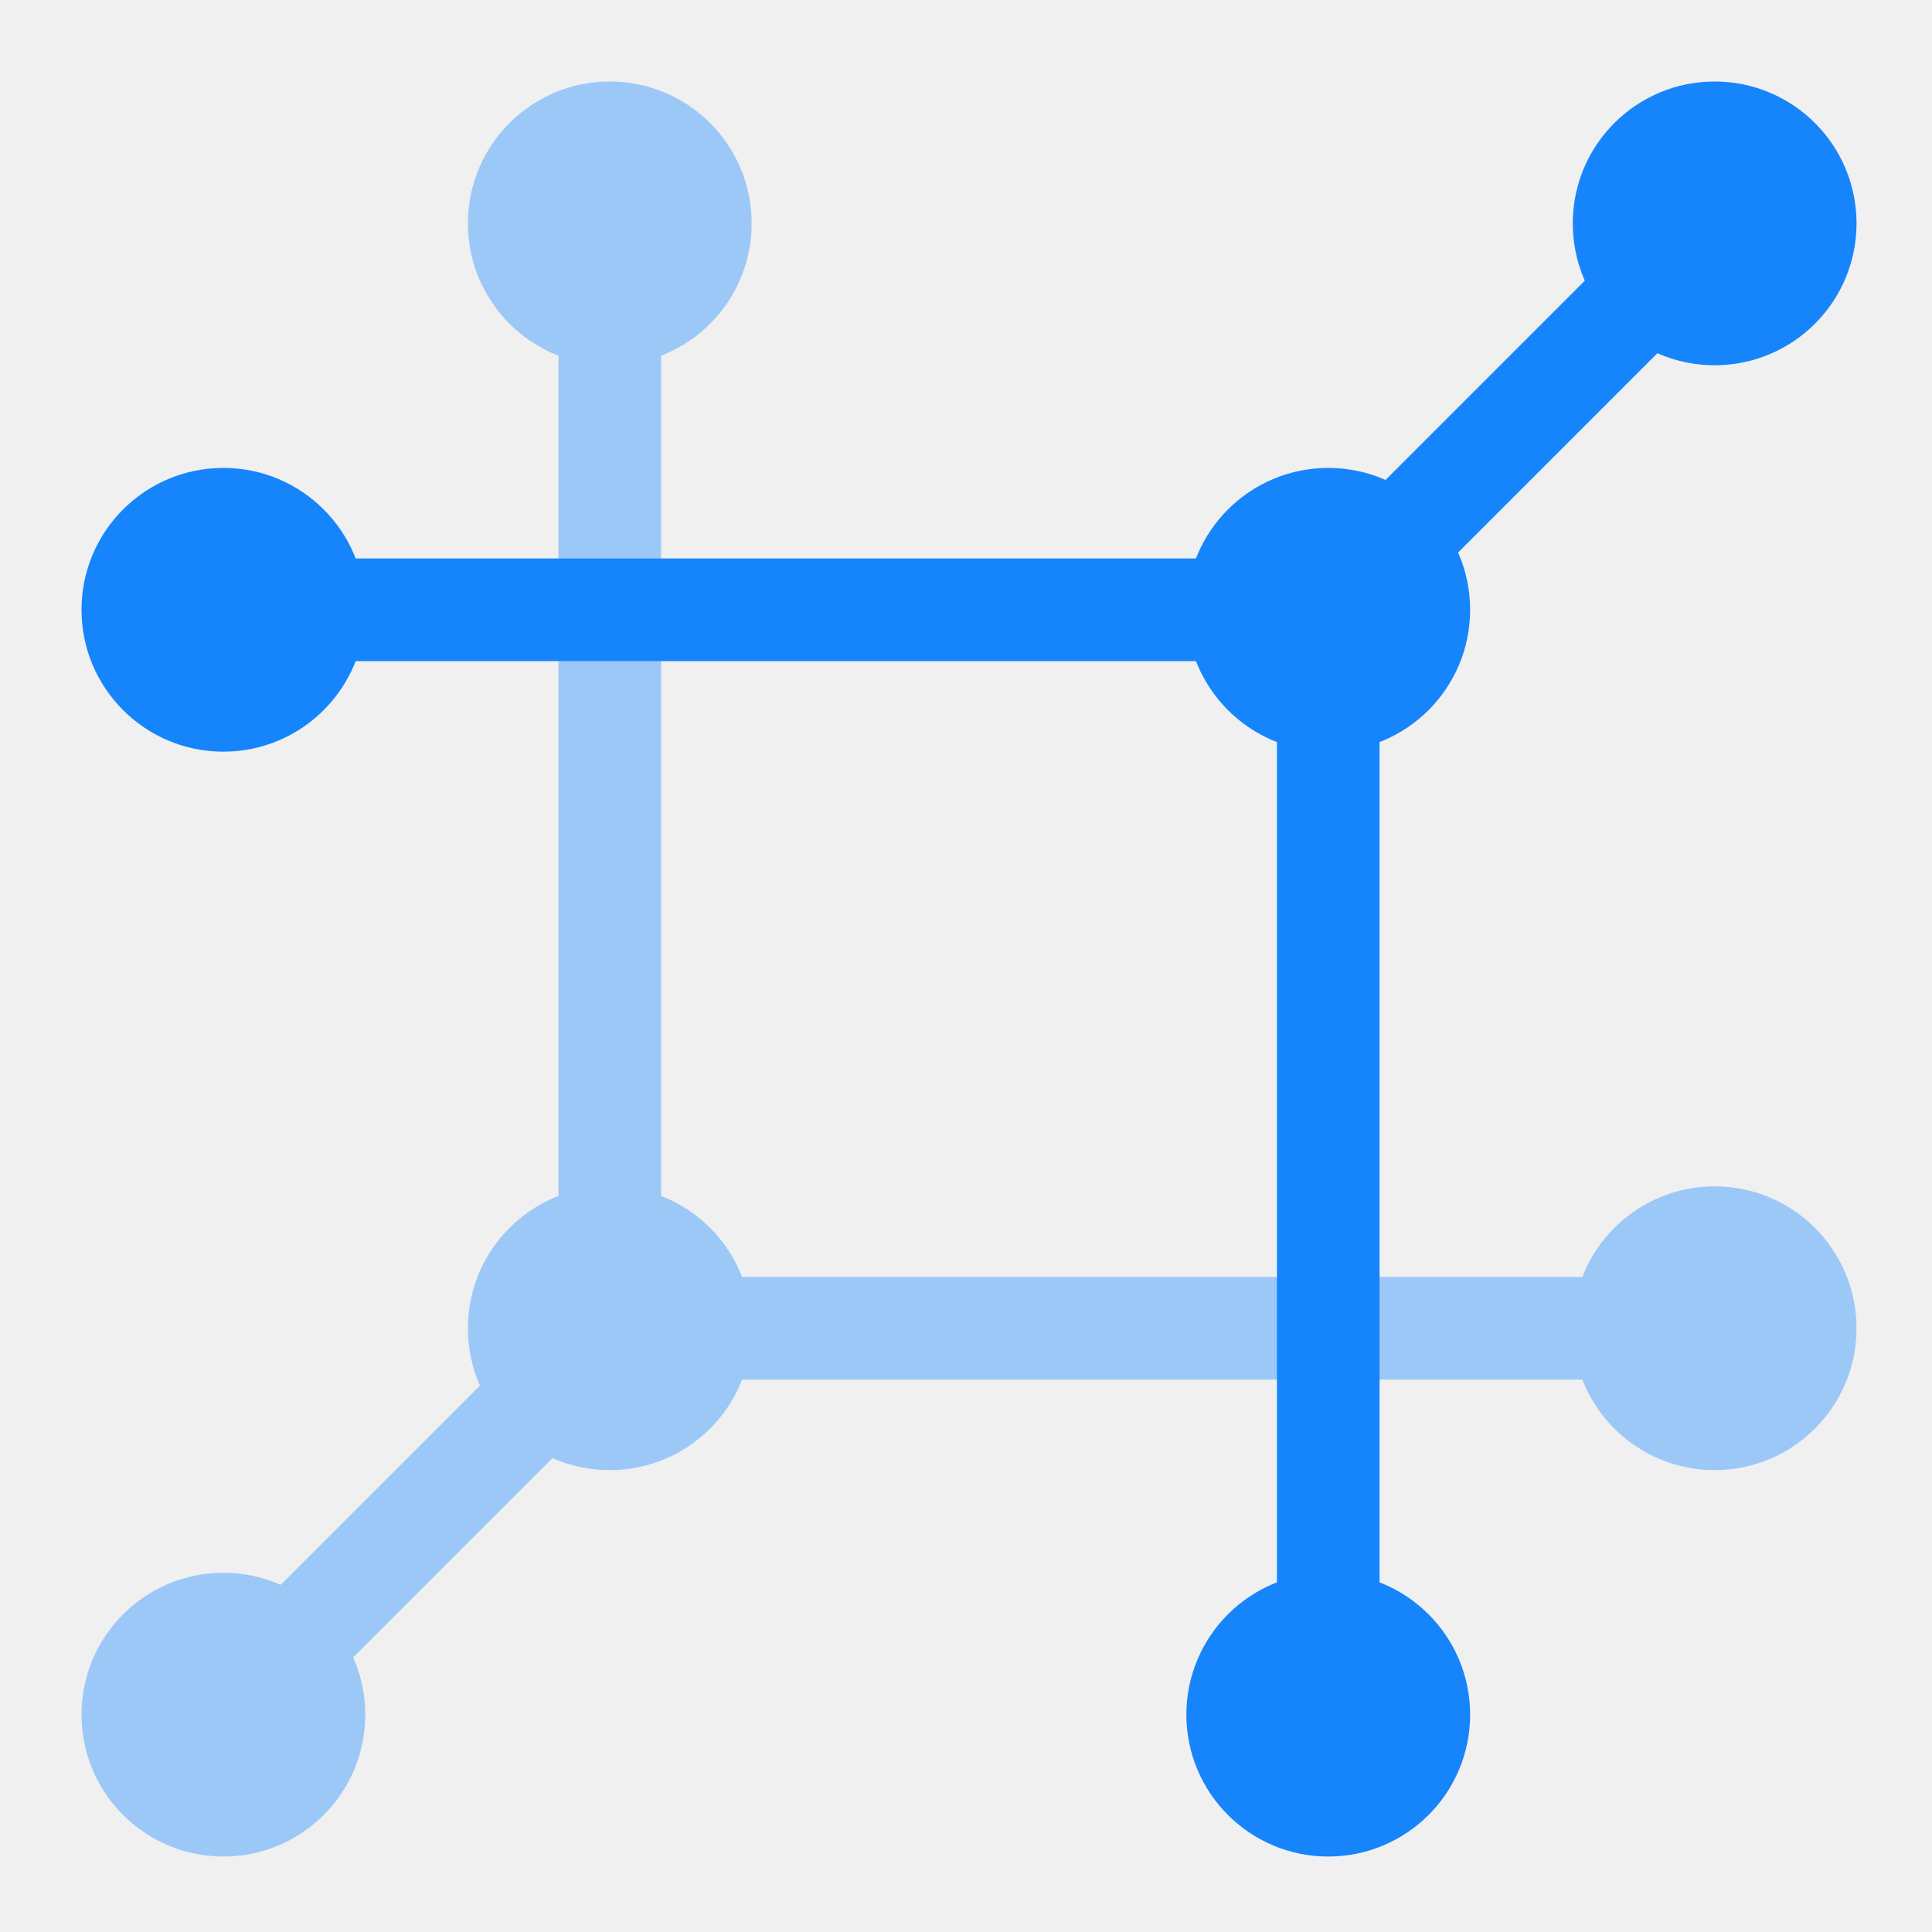
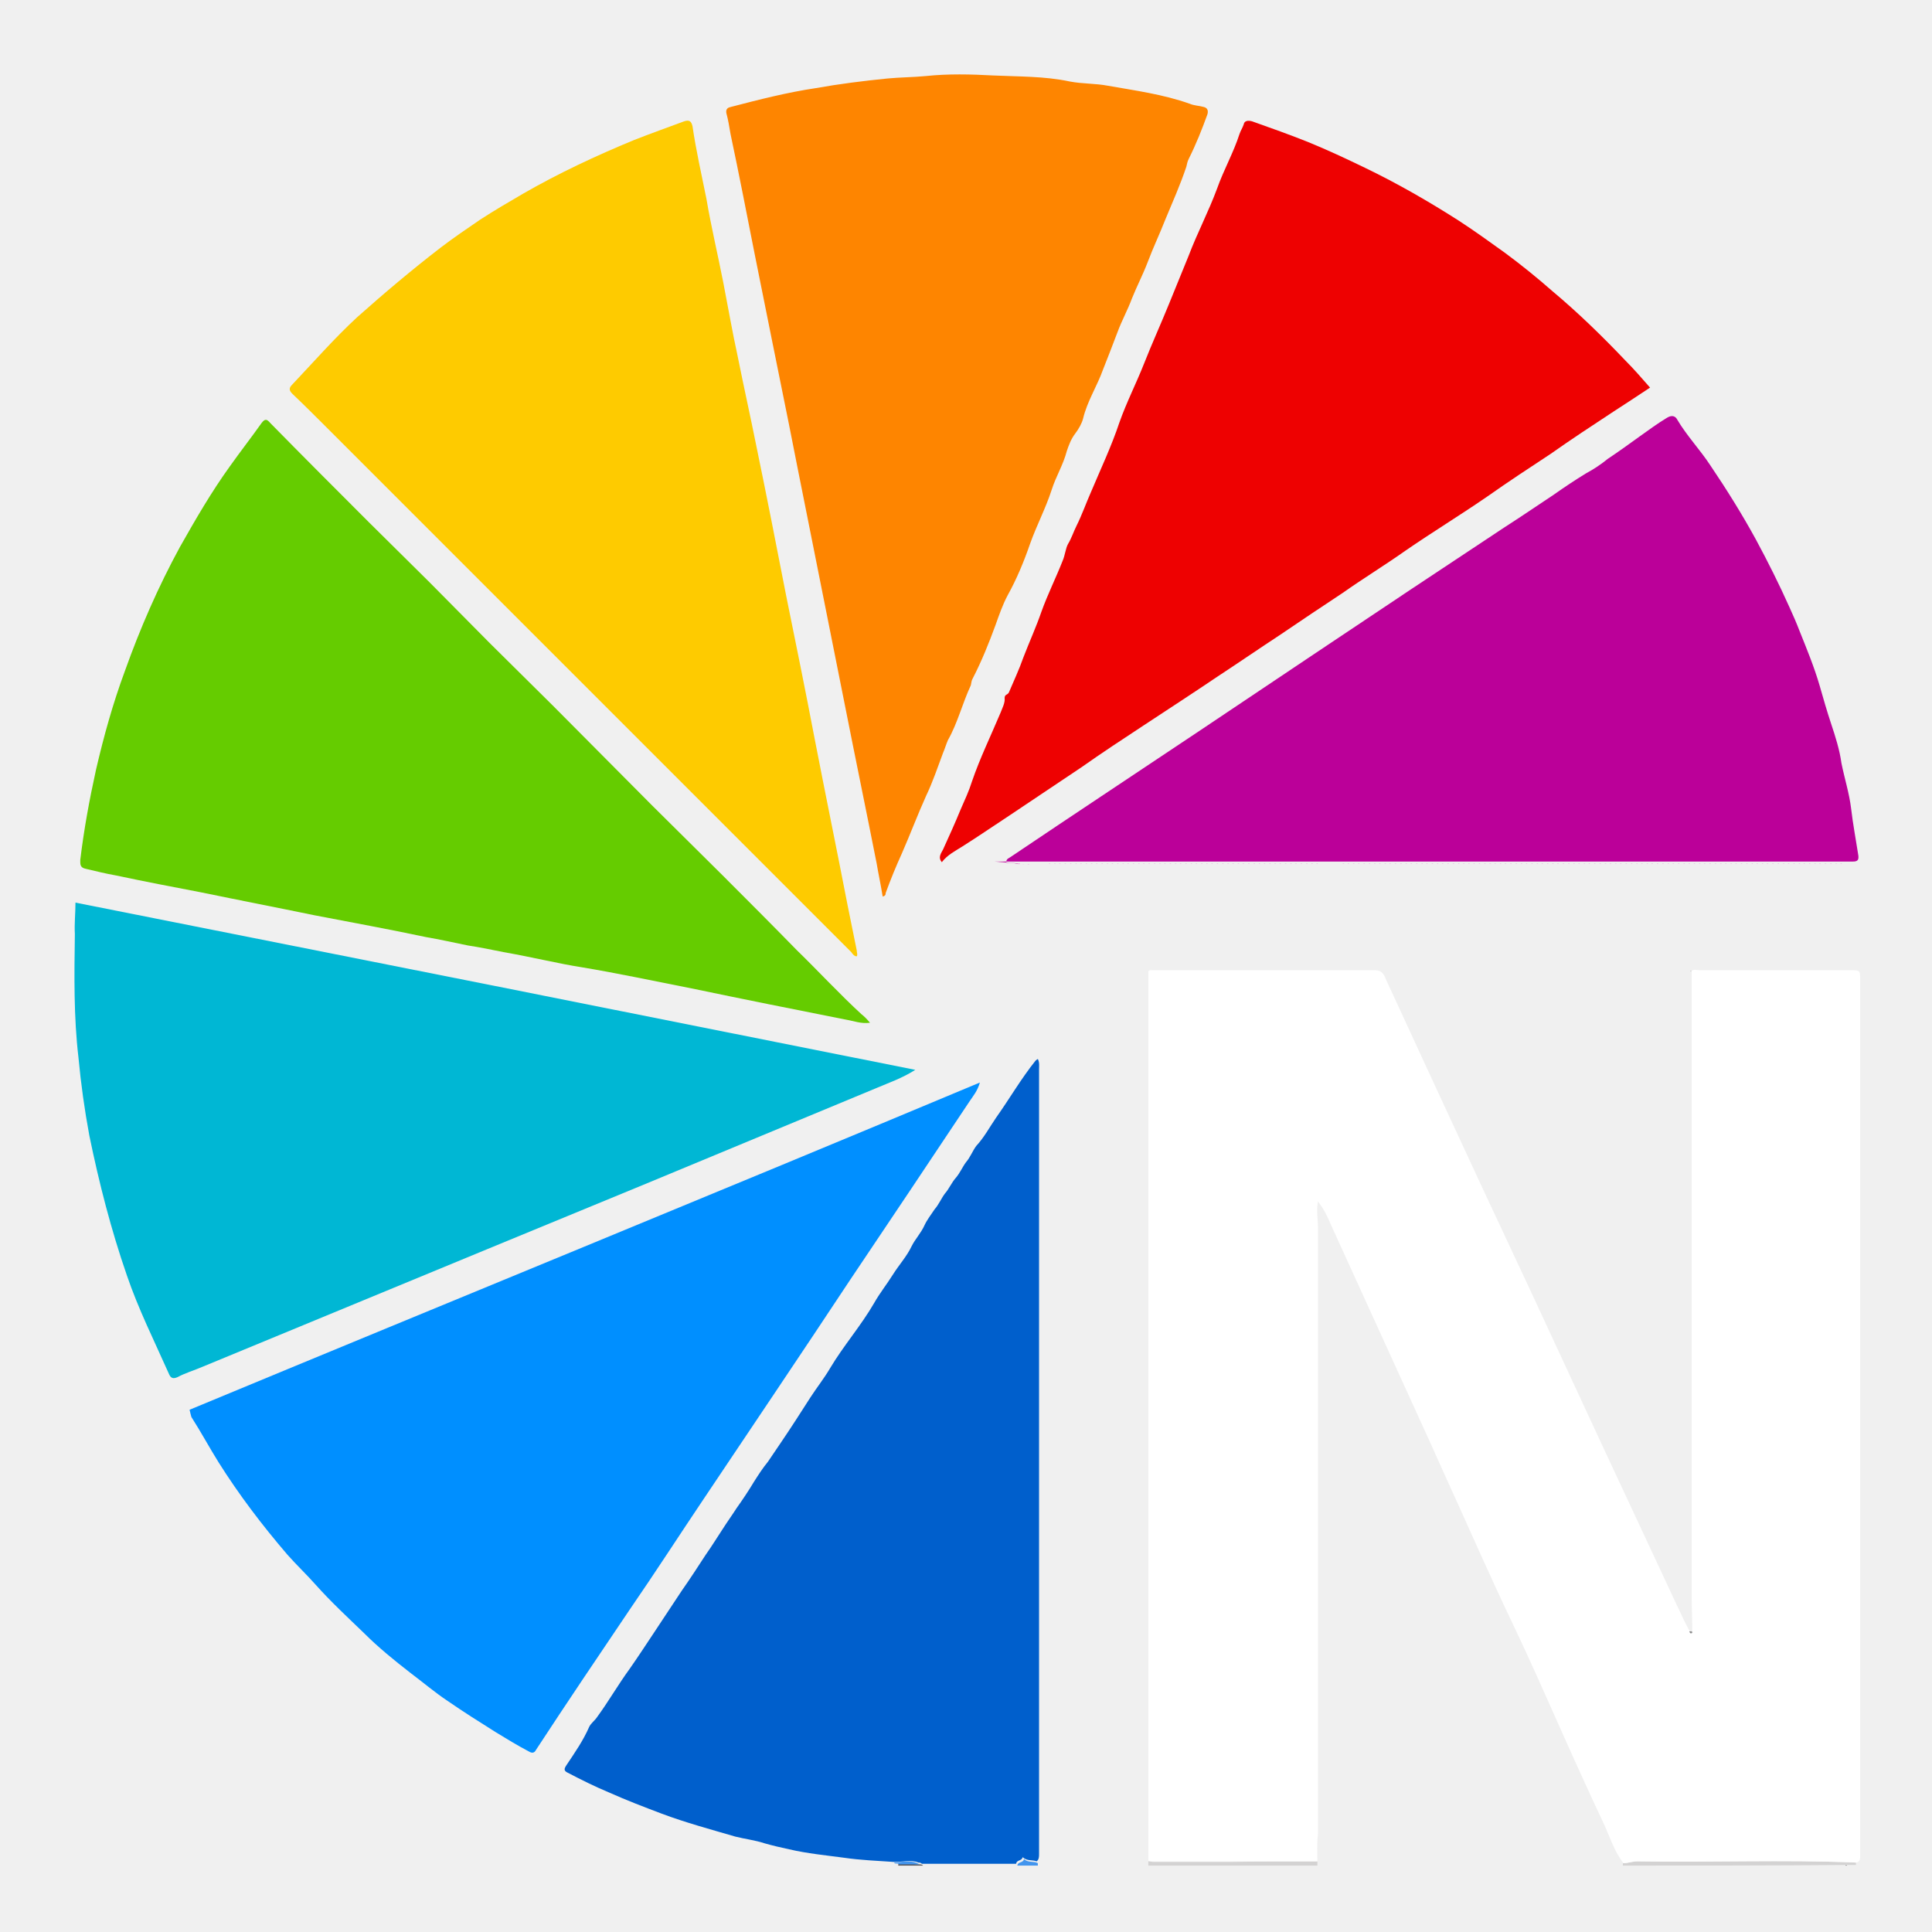
- <svg xmlns="http://www.w3.org/2000/svg" viewBox="0 0 320 320">
-   <g fill="#9cc8f8" stroke="#9cc8f8">
-     <circle cx="37" cy="284" r="23" />
-     <circle cx="101" cy="37" r="23" />
-     <circle cx="101" cy="220" r="23" />
-     <circle cx="284" cy="220" r="23" />
-     <rect x="93" y="37" width="16" height="180" />
-     <rect x="101" y="212" width="180" height="16" />
-     <rect x="93" y="212" width="16" height="90" transform="rotate(45 101 220)" />
-   </g>
-   <g fill="#1685fc" stroke="#1685fc">
-     <circle cx="284" cy="37" r="23" />
-     <circle cx="37" cy="101" r="23" />
-     <circle cx="220" cy="101" r="23" />
-     <circle cx="220" cy="284" r="23" />
-     <rect x="37" y="93" width="180" height="16" />
-     <rect x="212" y="101" width="16" height="180" />
-     <rect x="212" y="93" width="16" height="90" transform="rotate(225 220 101)" />
-   </g>
+ <svg xmlns="http://www.w3.org/2000/svg" version="1.1" id="Layer_1" x="0px" y="0px" viewBox="0 0 320 320" style="enable-background:new 0 0 320 320;" xml:space="preserve">
+   <style type="text/css">
+ 	.st0{fill:#005FCC;}
+ 	.st1{fill:#D3D2D2;}
+ 	.st2{fill:#4295EE;}
+ 	.st3{fill:#545253;}
+ 	.st4{fill:#FFFFFF;}
+ 	.st5{fill:#008FFF;}
+ 	.st6{fill:#65CC00;}
+ 	.st7{fill:#00B7D4;}
+ 	.st8{fill:#BB0099;}
+ 	.st9{fill:#EE0101;}
+ 	.st10{fill:#FE8500;}
+ 	.st11{fill:#FECB00;}
+ 	.st12{fill:#89898A;}
+ 	.st13{fill:#E9A1DE;}
+ </style>
+   <path class="st0" d="M148.1,308.4c-2.8-0.2-5.6-0.3-8.3-0.7c-3-0.4-6.1-0.7-9.1-1.4c-1.4-0.3-2.7-0.6-4.1-1  c-1.5-0.5-3.2-0.7-4.8-1.1c-4.1-1.2-8.2-2.3-12.2-3.8c-2.9-1.1-5.8-2.2-8.7-3.5c-2.4-1-4.6-2.1-6.9-3.3c-0.6-0.3-0.6-0.6-0.2-1.2  c1.4-2.1,2.8-4.1,3.8-6.4c0.3-0.6,0.9-1,1.3-1.6c1.9-2.6,3.5-5.4,5.4-8c1.4-2,2.7-4,4.1-6.1c1.5-2.3,3-4.5,4.5-6.8c1.4-2,2.7-4,4-6  c1-1.4,1.9-2.9,2.9-4.4c0.7-1.1,1.5-2.2,2.2-3.3c1-1.4,2-2.9,2.9-4.4c0.7-1.1,1.4-2.2,2.3-3.3c0.7-1,1.4-2.1,2.1-3.1  c1.7-2.5,3.3-5,4.9-7.5c1.1-1.7,2.3-3.2,3.3-4.9c2.2-3.7,5.1-7,7.3-10.8c0.9-1.6,2.1-3.1,3.1-4.7c1-1.6,2.3-3,3.1-4.7  c0.6-1.2,1.5-2.1,2.1-3.4c0.4-0.9,1.1-1.8,1.7-2.7c0.7-0.8,1.1-1.8,1.7-2.6c0.7-0.8,1.1-1.8,1.8-2.6c0.7-0.8,1.1-1.8,1.7-2.6  c0.7-0.8,1.1-1.9,1.7-2.7c1.3-1.4,2.2-3.1,3.3-4.7c2.2-3.1,4.1-6.4,6.5-9.4c0.1-0.1,0.2-0.2,0.4-0.3c0.3,0.6,0.2,1.2,0.2,1.7  c0,22.9,0,45.9,0,68.8c0,19.2,0,38.3,0,57.5c0,1.2,0,2.4,0,3.7c0,0.4,0,0.9-0.4,1.2c-0.7-0.3-1.6,0-2.3-0.7c-0.2,0.7-1,0.4-1.1,1.1  c-5.2,0-10.4,0-15.6,0c-0.2-0.2-0.4-0.2-0.6-0.2C151,308,149.5,308.4,148.1,308.4z" />
+   <path class="st1" d="M268.8,309c0-0.1,0-0.3,0-0.4c0.8,0,1.5-0.3,2.3-0.3c12.1,0.2,24.2-0.3,36.3,0.2c0,0.1,0,0.3,0,0.4  c-0.5,0-1,0-1.5,0c0-0.1,0-0.2-0.2-0.1c0,0,0,0.1,0,0.1C293.4,309,281.1,309,268.8,309z" />
+   <path class="st1" d="M218.2,308.3c0,0.2,0,0.4,0,0.7c-9.4,0-18.7,0-28,0c0-0.2,0-0.5,0-0.7c0.3,0,0.6,0.1,0.9,0.1  c4.2,0,8.4,0,12.7,0C208.6,308.3,213.4,308.3,218.2,308.3z" />
+   <path class="st2" d="M168.5,309c0.1-0.7,1-0.4,1.1-1.1c0.7,0.7,1.6,0.3,2.3,0.7c0,0.1,0,0.3,0,0.4C170.9,309,169.7,309,168.5,309z" />
+   <path class="st3" d="M152.3,308.8c0.2,0,0.4,0,0.6,0.2c-1.4,0-2.8,0-4.1,0c-0.1-0.2,0-0.2,0.1-0.3  C150.1,308.7,151.2,308.7,152.3,308.8z" />
+   <path class="st3" d="M305.7,309c0,0,0-0.1,0-0.1c0.1,0,0.2,0,0.2,0.1C305.8,309,305.8,309,305.7,309z" />
+   <path class="st4" d="M218.2,308.3c-4.8,0-9.6,0-14.4,0c-4.2,0-8.4,0-12.7,0c-0.3,0-0.6,0-0.9-0.1c0-0.3,0-0.7,0-1.1  c0-48.5,0-97,0-145.5c0-0.3,0-0.5,0-0.7c0.2-0.3,0.5-0.2,0.7-0.2c12.3,0,24.6,0,36.9,0c1,0,1.4,0.6,1.7,1.4  c2.6,5.6,5.2,11.3,7.8,16.9c5.4,11.7,10.8,23.3,16.3,35c8,17.3,16.1,34.7,24.2,52c0.7,1.4,1.3,2.9,2.1,4.2c0,0.2,0.1,0.4,0.4,0.3  c0.1,0,0.1-0.2,0-0.3c0-1.8-0.1-3.6-0.1-5.4c0-34.7,0-69.3,0-104l0,0c0.4-0.3,0.8-0.1,1.3-0.1c8.3,0,16.7,0,25,0  c1.6,0,1.6,0,1.6,1.6c0,45.9,0,91.8,0,137.7c0,2.4,0,4.9,0,7.3c0,0.6,0,1-0.6,1.2c-12.1-0.5-24.2,0-36.3-0.2c-0.8,0-1.5,0.3-2.3,0.3  c-1.5-1.9-2.2-4.2-3.2-6.4c-2.5-5.3-4.9-10.6-7.3-16c-2.4-5.4-4.8-10.8-7.3-16.1c-2.3-4.8-4.5-9.6-6.7-14.5  c-2.4-5.4-4.9-10.8-7.3-16.2c-5.5-12.1-11-24.1-16.5-36.2c-0.6-1.4-1.2-2.8-2.3-4.2c-0.3,1.6,0,2.9,0,4.3c0,16.2,0,32.3,0,48.5  c0,17.4,0,34.7,0,52C218.1,305.4,218.2,306.9,218.2,308.3z" />
+   <path class="st5" d="M31.4,233.5c43.6-18.1,87.2-35.9,130.9-54.2c-0.4,1.4-1.1,2.2-1.7,3.1c-6.6,9.9-13.2,19.8-19.8,29.6  c-8,12.1-16.1,24.1-24.2,36.2c-4.1,6.1-8.1,12.3-12.3,18.4c-5.2,7.7-10.4,15.4-15.5,23.2c-0.3,0.6-0.7,0.6-1.2,0.3  c-1.9-1-3.7-2.1-5.5-3.2c-2.7-1.7-5.4-3.4-8-5.2c-2.1-1.4-4.1-3.1-6.1-4.6c-2.7-2.1-5.3-4.2-7.7-6.6c-2.7-2.6-5.5-5.2-8-8  c-1.5-1.7-3.2-3.3-4.7-5c-4.2-4.9-8-9.9-11.4-15.3c-1.5-2.4-2.9-5-4.5-7.5C31.6,234.3,31.5,234,31.4,233.5z" />
+   <path class="st6" d="M144.1,169.4c-1.5,0.2-2.7-0.3-3.9-0.5c-8.6-1.7-17.1-3.4-25.7-5.2c-6.1-1.2-12.2-2.5-18.2-3.5  c-1.9-0.3-3.9-0.7-5.8-1.1c-2.4-0.5-4.8-1-7.1-1.4c-2-0.4-3.9-0.8-5.9-1.1c-2.4-0.5-4.7-1-7-1.4c-6.1-1.3-12.2-2.4-18.4-3.6  c-6.3-1.3-12.5-2.5-18.8-3.8c-4.7-0.9-9.4-1.8-14.1-2.8c-1.7-0.3-3.3-0.7-5-1.1c-1-0.2-0.9-0.8-0.9-1.5c0.6-5,1.5-9.9,2.6-14.9  c1.3-5.6,2.8-11,4.8-16.4c2.5-7,5.5-13.9,9.1-20.5c2.6-4.6,5.2-9.1,8.3-13.4c1.7-2.4,3.5-4.7,5.2-7.1c0.6-0.8,0.9-0.7,1.5,0  c5.4,5.5,10.8,10.9,16.3,16.4c3.3,3.3,6.7,6.6,10,9.9c3.4,3.4,6.6,6.7,10,10.1c3.5,3.5,7,6.9,10.5,10.4c5.5,5.5,10.9,11,16.4,16.5  c3.8,3.8,7.7,7.6,11.6,11.5c4.2,4.2,8.3,8.3,12.4,12.5c3.6,3.5,7,7.2,10.7,10.6C143.1,168.3,143.6,168.8,144.1,169.4z" />
+   <path class="st7" d="M12.5,149.5c46.4,9.2,92.6,18.4,139.1,27.7c-2.2,1.4-4.3,2.1-6.4,3c-12.8,5.3-25.5,10.6-38.3,15.9  c-8.7,3.6-17.5,7.2-26.2,10.8c-15.7,6.5-31.5,13-47.2,19.5c-1.4,0.6-2.8,1-4.1,1.7c-0.7,0.3-1.1,0.2-1.4-0.5  c-2.4-5.4-5.1-10.8-7-16.4c-2.6-7.5-4.6-15.3-6.2-23.1c-0.8-4.3-1.4-8.6-1.8-12.9c-0.8-6.8-0.7-13.6-0.6-20.5  C12.3,153,12.5,151.3,12.5,149.5z" />
+   <path class="st8" d="M168.5,143c-0.6,0-1.2-0.1-1.8-0.1c-0.1-0.6,0.3-0.7,0.6-0.9c10.1-6.8,20.2-13.5,30.4-20.3  c6.9-4.6,13.7-9.2,20.6-13.8c10.3-6.9,20.5-13.7,30.8-20.5c2.8-1.8,5.6-3.7,8.3-5.5c1.7-1.2,3.5-2.4,5.3-3.5  c1.3-0.7,2.5-1.5,3.6-2.4c1.8-1.2,3.6-2.5,5.4-3.8c1.4-1,2.9-2.1,4.4-3c0.8-0.5,1.4-0.3,1.7,0.3c1.6,2.7,3.8,5,5.5,7.6  c2.7,4,5.2,8,7.5,12.2c2,3.7,3.9,7.5,5.6,11.3c0.6,1.3,1.2,2.7,1.7,4c1.2,3,2.4,5.9,3.3,9c0.6,2.1,1.2,4.2,1.9,6.3  c0.7,2.1,1.4,4.3,1.7,6.5c0.5,2.5,1.3,5,1.6,7.5c0.3,2.6,0.8,5.2,1.2,7.8c0.1,0.8-0.2,1-0.9,1c-0.7,0-1.3,0-2,0c-0.1,0-0.2,0-0.3,0  c-0.2,0-0.4,0-0.6,0c-0.1,0-0.2,0-0.3,0c-0.2,0-0.4,0-0.6,0c-0.1,0-0.2,0-0.3,0c-0.2,0-0.4,0-0.6,0c-0.1,0-0.2,0-0.3,0  c-0.2,0-0.4,0-0.6,0c-0.1,0-0.2,0-0.3,0c-0.2,0-0.4,0-0.6,0c-0.1,0-0.2,0-0.3,0c-0.2,0-0.4,0-0.6,0c-0.1,0-0.2,0-0.3,0  c-0.2,0-0.4,0-0.6,0c-0.1,0-0.2,0-0.3,0c-0.2,0-0.4,0-0.6,0c-0.1,0-0.2,0-0.3,0c-0.2,0-0.4,0-0.6,0c-0.1,0-0.2,0-0.3,0  c-0.2,0-0.4,0-0.6,0c-0.1,0-0.2,0-0.3,0c-0.2,0-0.4,0-0.6,0c-0.1,0-0.2,0-0.3,0c-0.2,0-0.4,0-0.6,0c-0.1,0-0.2,0-0.3,0  c-0.2,0-0.4,0-0.6,0c-0.1,0-0.2,0-0.3,0c-0.2,0-0.4,0-0.6,0c-0.1,0-0.2,0-0.3,0c-0.2,0-0.4,0-0.6,0c-0.1,0-0.2,0-0.3,0  c-0.2,0-0.4,0-0.6,0c-0.1,0-0.2,0-0.3,0c-0.2,0-0.4,0-0.6,0c-0.1,0-0.2,0-0.3,0c-0.2,0-0.4,0-0.6,0c-0.1,0-0.2,0-0.3,0  c-0.2,0-0.4,0-0.6,0c-0.1,0-0.2,0-0.3,0c-0.2,0-0.4,0-0.6,0c-0.1,0-0.2,0-0.3,0c-0.2,0-0.4,0-0.6,0c-0.1,0-0.2,0-0.3,0  c-0.2,0-0.4,0-0.6,0c-0.1,0-0.2,0-0.3,0c-0.2,0-0.4,0-0.6,0c-0.1,0-0.2,0-0.3,0c-0.2,0-0.4,0-0.6,0c-0.1,0-0.2,0-0.3,0  c-0.2,0-0.4,0-0.6,0c-0.1,0-0.2,0-0.3,0c-0.2,0-0.4,0-0.6,0c-0.1,0-0.2,0-0.3,0c-0.2,0-0.4,0-0.6,0c-0.1,0-0.2,0-0.3,0  c-0.2,0-0.4,0-0.6,0c-0.1,0-0.2,0-0.3,0c-0.2,0-0.4,0-0.6,0c-0.1,0-0.2,0-0.3,0c-0.2,0-0.4,0-0.6,0c-0.1,0-0.2,0-0.3,0  c-0.2,0-0.4,0-0.6,0c-0.1,0-0.2,0-0.3,0c-0.2,0-0.4,0-0.6,0c-0.1,0-0.2,0-0.3,0c-0.2,0-0.4,0-0.6,0c-0.1,0-0.2,0-0.3,0  c-0.2,0-0.4,0-0.6,0c-0.1,0-0.2,0-0.3,0c-0.2,0-0.4,0-0.6,0c-0.1,0-0.2,0-0.3,0c-0.2,0-0.4,0-0.6,0c-0.1,0-0.2,0-0.3,0  c-0.2,0-0.4,0-0.6,0c-0.1,0-0.2,0-0.3,0c-0.2,0-0.4,0-0.6,0c-0.1,0-0.2,0-0.3,0c-0.2,0-0.4,0-0.6,0c-0.1,0-0.2,0-0.3,0  c-0.2,0-0.4,0-0.6,0c-0.1,0-0.2,0-0.3,0c-0.2,0-0.4,0-0.6,0c-0.1,0-0.2,0-0.3,0c-0.2,0-0.4,0-0.6,0c-0.1,0-0.2,0-0.3,0  c-0.2,0-0.4,0-0.6,0c-0.1,0-0.2,0-0.3,0c-0.2,0-0.4,0-0.6,0c-0.1,0-0.2,0-0.3,0c-0.2,0-0.4,0-0.6,0c-0.1,0-0.2,0-0.3,0  c-0.2,0-0.4,0-0.6,0c-0.1,0-0.2,0-0.3,0c-0.2,0-0.4,0-0.6,0c-0.1,0-0.2,0-0.3,0c-0.2,0-0.4,0-0.6,0c-0.1,0-0.2,0-0.3,0  c-0.2,0-0.4,0-0.6,0c-0.1,0-0.2,0-0.3,0c-0.2,0-0.4,0-0.6,0c-0.1,0-0.2,0-0.3,0c-0.2,0-0.4,0-0.6,0c-0.1,0-0.2,0-0.3,0  c-0.2,0-0.4,0-0.6,0c-0.1,0-0.2,0-0.3,0c-0.2,0-0.4,0-0.6,0c-0.1,0-0.2,0-0.3,0c-0.2,0-0.4,0-0.6,0c-0.1,0-0.2,0-0.3,0  c-0.2,0-0.4,0-0.6,0c-0.1,0-0.2,0-0.3,0c-0.2,0-0.4,0-0.6,0c-0.1,0-0.2,0-0.3,0c-0.2,0-0.4,0-0.6,0c-0.1,0-0.2,0-0.3,0  c-0.2,0-0.4,0-0.6,0c-0.1,0-0.2,0-0.3,0c-0.2,0-0.4,0-0.6,0c-0.1,0-0.2,0-0.3,0c-0.2,0-0.4,0-0.6,0c-0.1,0-0.2,0-0.3,0  c-0.2,0-0.4,0-0.6,0c-0.1,0-0.2,0-0.3,0c-0.2,0-0.4,0-0.6,0c-0.1,0-0.2,0-0.3,0c-0.2,0-0.4,0-0.6,0c-0.1,0-0.2,0-0.3,0  c-0.2,0-0.4,0-0.6,0c-0.1,0-0.2,0-0.3,0c-0.2,0-0.4,0-0.6,0c-0.1,0-0.2,0-0.3,0c-0.2,0-0.4,0-0.6,0c-0.1,0-0.2,0-0.3,0  c-0.2,0-0.4,0-0.6,0c-0.1,0-0.2,0-0.3,0c-0.2,0-0.4,0-0.6,0c-0.1,0-0.2,0-0.3,0c-0.2,0-0.4,0-0.6,0c-0.1,0-0.2,0-0.3,0  c-0.2,0-0.4,0-0.6,0c-0.1,0-0.2,0-0.3,0c-0.2,0-0.4,0-0.6,0c-0.1,0-0.2,0-0.3,0c-0.2,0-0.4,0-0.6,0c-0.1,0-0.2,0-0.3,0  c-0.2,0-0.4,0-0.6,0c-0.1,0-0.2,0-0.3,0c-0.2,0-0.4,0-0.6,0c-0.1,0-0.2,0-0.3,0c-0.2,0-0.4,0-0.6,0c-0.1,0-0.2,0-0.3,0  c-0.2,0-0.4,0-0.6,0c-0.1,0-0.2,0-0.3,0c-0.2,0-0.4,0-0.6,0c-0.1,0-0.2,0-0.3,0c-0.2,0-0.4,0-0.6,0c-0.1,0-0.2,0-0.3,0  c-0.2,0-0.4,0-0.6,0c-0.1,0-0.2,0-0.3,0c-0.2,0-0.4,0-0.6,0c-0.1,0-0.2,0-0.3,0c-0.2,0-0.4,0-0.6,0c-0.1,0-0.2,0-0.3,0  c-0.2,0-0.4,0-0.6,0c-0.1,0-0.2,0-0.3,0c-0.2,0-0.4,0-0.6,0c-0.1,0-0.2,0-0.3,0c-0.2,0-0.4,0-0.6,0c-0.1,0-0.2,0-0.3,0  c-0.2,0-0.4,0-0.6,0c-0.1,0-0.2,0-0.3,0c-0.2,0-0.4,0-0.6,0c-0.1,0-0.2,0-0.3,0c-0.2,0-0.4,0-0.6,0c-0.1,0-0.2,0-0.3,0  c-0.2,0-0.4,0-0.6,0c-0.1,0-0.2,0-0.3,0c-0.2,0-0.4,0-0.6,0c-0.1,0-0.2,0-0.3,0c-0.2,0-0.4,0-0.6,0c-0.1,0-0.2,0-0.3,0  c-0.2,0-0.4,0-0.6,0c-0.1,0-0.2,0-0.3,0c-0.2,0-0.4,0-0.6,0c-0.1,0-0.2,0-0.3,0c-0.2,0-0.4,0-0.6,0c-0.1,0-0.2,0-0.3,0  c-0.2,0-0.4,0-0.6,0c-0.1,0-0.2,0-0.3,0c-0.2,0-0.4,0-0.6,0c-0.1,0-0.2,0-0.3,0c-0.2,0-0.4,0-0.6,0c-0.1,0-0.2,0-0.3,0  c-1.1,0-2.1,0-3.2,0c-0.1,0-0.2,0-0.3,0c-0.2,0-0.4,0-0.6,0c-0.1,0-0.2,0-0.3,0c-0.2,0-0.4,0-0.6,0c-0.1,0-0.2,0-0.3,0  c-0.2,0-0.4,0-0.6,0c-0.1,0-0.2,0-0.3,0c-0.2,0-0.4,0-0.6,0c-0.1,0-0.2,0-0.3,0c-0.2,0-0.4,0-0.6,0c-0.1,0-0.2,0-0.3,0  c-0.2,0-0.4,0-0.6,0c-0.1,0-0.2,0-0.3,0c-0.2,0-0.4,0-0.6,0c-0.1,0-0.2,0-0.3,0c-0.2,0-0.4,0-0.6,0c-0.1,0-0.2,0-0.3,0  c-0.2,0-0.4,0-0.6,0c-0.1,0-0.2,0-0.3,0c-0.2,0-0.4,0-0.6,0c-0.1,0-0.2,0-0.3,0c-0.2,0-0.4,0-0.6,0c-0.1,0-0.2,0-0.3,0  c-0.2,0-0.4,0-0.6,0c-0.1,0-0.2,0-0.3,0c-0.2,0-0.4,0-0.6,0c-0.1,0-0.2,0-0.3,0c-0.2,0-0.4,0-0.6,0c-0.1,0-0.2,0-0.3,0  c-0.2,0-0.4,0-0.6,0c-0.1,0-0.2,0-0.3,0c-0.2,0-0.4,0-0.6,0c-0.1,0-0.2,0-0.3,0c-0.2,0-0.4,0-0.6,0c-0.1,0-0.2,0-0.3,0  c-0.2,0-0.4,0-0.6,0c-0.1,0-0.2,0-0.3,0c-0.2,0-0.4,0-0.6,0c-0.1,0-0.2,0-0.3,0c-0.2,0-0.4,0-0.6,0c-0.1,0-0.2,0-0.3,0  c-0.2,0-0.4,0-0.6,0c-0.1,0-0.2,0-0.3,0c-0.2,0-0.4,0-0.6,0c-0.1,0-0.2,0-0.3,0c-0.2,0-0.4,0-0.6,0c-0.1,0-0.2,0-0.3,0  c-0.2,0-0.4,0-0.6,0c-0.1,0-0.2,0-0.3,0c-0.2,0-0.4,0-0.6,0c-0.1,0-0.2,0-0.3,0c-0.2,0-0.4,0-0.6,0c-0.1,0-0.2,0-0.3,0  c-0.2,0-0.4,0-0.6,0c-0.1,0-0.2,0-0.3,0c-0.2,0-0.4,0-0.6,0c-0.1,0-0.2,0-0.3,0c-0.2,0-0.4,0-0.6,0c-0.1,0-0.2,0-0.3,0  c-0.2,0-0.4,0-0.6,0c-0.1,0-0.2,0-0.3,0c-0.2,0-0.4,0-0.6,0c-0.1,0-0.2,0-0.3,0c-0.2,0-0.4,0-0.6,0c-0.1,0-0.2,0-0.3,0  c-0.2,0-0.4,0-0.6,0c-0.1,0-0.2,0-0.3,0c-0.2,0-0.4,0-0.6,0c-0.1,0-0.2,0-0.3,0c-0.2,0-0.4,0-0.6,0c-0.1,0-0.2,0-0.3,0  c-0.2,0-0.4,0-0.6,0c-0.1,0-0.2,0-0.3,0c-0.2,0-0.4,0-0.6,0c-0.1,0-0.2,0-0.3,0c-0.2,0-0.4,0-0.6,0c-0.1,0-0.2,0-0.3,0  c-0.2,0-0.4,0-0.6,0c-0.1,0-0.2,0-0.3,0c-0.2,0-0.4,0-0.6,0c-0.1,0-0.2,0-0.3,0c-0.2,0-0.4,0-0.6,0c-0.1,0-0.2,0-0.3,0  c-0.2,0-0.4,0-0.6,0c-0.1,0-0.2,0-0.3,0c-0.2,0-0.4,0-0.6,0c-0.1,0-0.2,0-0.3,0c-0.2,0-0.4,0-0.6,0c-0.1,0-0.2,0-0.3,0  c-0.2,0-0.4,0-0.6,0c-0.1,0-0.2,0-0.3,0c-0.2,0-0.4,0-0.6,0c-0.1,0-0.2,0-0.3,0c-0.2,0-0.4,0-0.6,0c-0.1,0-0.2,0-0.3,0  c-0.2,0-0.4,0-0.6,0c-0.1,0-0.2,0-0.3,0c-0.2,0-0.4,0-0.6,0c-0.1,0-0.2,0-0.3,0c-0.2,0-0.4,0-0.6,0c-0.1,0-0.2,0-0.3,0  c-0.2,0-0.4,0-0.6,0c-0.1,0-0.2,0-0.3,0c-1.1,0-2.1,0-3.2,0c-0.1,0-0.2,0-0.3,0c-0.2,0-0.4,0-0.6,0C168.6,143,168.5,143,168.5,143  c-0.2,0-0.3,0-0.5,0C168.8,143.1,168.7,143.1,168.5,143z" />
+   <path class="st9" d="M273.3,64.2c-2.1,1.4-4.1,2.7-6.1,4c-3.5,2.3-7,4.6-10.4,7c-3.5,2.3-7,4.6-10.4,7c-4.5,3.1-9.1,5.9-13.6,9  c-3.4,2.4-7,4.6-10.4,7c-3.5,2.3-6.9,4.6-10.3,6.9c-3.5,2.3-7,4.7-10.5,7c-4,2.7-8,5.3-12.1,8c-3.5,2.3-7,4.6-10.4,7  c-3.9,2.6-7.9,5.3-11.8,7.9c-2.6,1.7-5.2,3.5-7.9,5.2c-1.1,0.7-2.5,1.4-3.4,2.6c-0.7-0.8-0.1-1.5,0.2-2.1c1-2.2,2-4.4,2.9-6.6  c0.7-1.6,1.4-3.1,1.9-4.7c1.3-3.8,3.1-7.5,4.7-11.3c0.3-0.8,0.8-1.7,0.7-2.5c0-0.6,0.5-0.5,0.7-0.9c0.8-1.9,1.7-3.8,2.4-5.8  c1-2.6,2.1-5,3-7.6c1-2.8,2.4-5.6,3.5-8.4c0.4-0.9,0.5-2.1,0.9-2.8c0.6-1,0.9-2,1.4-3c0.9-1.8,1.6-3.8,2.4-5.6  c1.6-3.8,3.4-7.6,4.7-11.5c1.2-3.4,2.8-6.5,4.1-9.8c1.3-3.3,2.8-6.6,4.1-9.8c1.1-2.7,2.2-5.4,3.3-8.1c1.4-3.7,3.3-7.3,4.7-11.1  c1.1-3.1,2.7-5.9,3.7-9c0.2-0.6,0.5-1,0.7-1.6c0.1-0.6,0.7-0.7,1.4-0.5c3.1,1.1,6.2,2.2,9.2,3.4c3.2,1.3,6.4,2.8,9.5,4.3  c5.4,2.6,10.6,5.6,15.6,8.8c2.6,1.7,5.1,3.5,7.6,5.3c2.7,2,5.3,4.1,7.8,6.3c4.3,3.6,8.3,7.5,12.1,11.5  C270.6,61.1,271.9,62.6,273.3,64.2z" />
+   <path class="st10" d="M146.2,148.5c-0.3-1.9-0.7-3.7-1-5.5c-1.7-8.6-3.5-17.3-5.2-25.9c-2.2-11-4.4-22.1-6.6-33.1  c-0.9-4.5-1.8-9-2.7-13.6c-1.9-9.4-3.8-18.8-5.7-28.3c-1.3-6.6-2.6-13.3-4-19.9c-0.2-1.2-0.4-2.4-0.7-3.5c-0.1-0.7,0.3-0.9,0.8-1  c4.6-1.2,9.3-2.4,14-3.1c3.9-0.7,7.9-1.2,11.9-1.6c2.1-0.2,4.2-0.2,6.3-0.4c3.8-0.4,7.5-0.3,11.2-0.1c4.2,0.2,8.5,0.1,12.7,1  c2.1,0.4,4.2,0.3,6.3,0.7c4.5,0.8,9.1,1.4,13.6,3c0.7,0.3,1.5,0.3,2.2,0.5c0.5,0.1,0.9,0.4,0.7,1.2c-0.9,2.5-1.9,5-3.1,7.4  c-0.2,0.4-0.3,0.8-0.4,1.3c-1,3-2.3,5.9-3.5,8.8c-0.9,2.3-2,4.6-2.9,7c-0.8,2.1-1.8,4-2.6,6c-0.7,1.9-1.7,3.7-2.4,5.6  c-0.8,2.1-1.6,4.2-2.4,6.2c-1,2.8-2.6,5.2-3.3,8.1c-0.2,0.8-0.7,1.7-1.3,2.5c-0.7,0.9-1.1,2-1.4,2.9c-0.6,2.3-1.8,4.2-2.5,6.4  c-1,3.1-2.5,5.9-3.6,9c-1,2.9-2.2,5.8-3.7,8.5c-0.8,1.5-1.4,3.2-2,4.9c-1.1,3-2.3,6-3.8,8.9c-0.2,0.3-0.2,0.7-0.3,1.1  c-1.4,3-2.2,6.3-3.8,9.1c-0.3,0.7-0.5,1.4-0.8,2.1c-0.9,2.4-1.7,4.8-2.8,7.1c-1.4,3.1-2.6,6.3-4,9.5c-1,2.2-1.9,4.4-2.7,6.6  C146.7,148.2,146.6,148.4,146.2,148.5z" />
+   <path class="st11" d="M141.9,158.4c-0.4,0-0.7-0.4-0.9-0.7c-23.7-23.7-47.4-47.4-71.1-71.1c-5.1-5.1-10.2-10.2-15.3-15.3  c-2.1-2.1-4.1-4.1-6.2-6.1c-0.6-0.6-0.5-1,0-1.5c3.6-3.8,7-7.7,10.8-11.2c4.5-4,9-7.8,13.8-11.5c2.1-1.6,4.3-3.1,6.5-4.6  c2.3-1.5,4.7-2.9,7.1-4.3c5.9-3.4,12.1-6.3,18.4-8.9c2.8-1.1,5.6-2.1,8.3-3.1c0.9-0.3,1.2,0,1.4,0.8c0.6,4.1,1.5,8,2.3,12  c0.8,4.7,1.9,9.3,2.8,13.9c0.8,4.1,1.5,8.2,2.4,12.3c1,5,2.1,9.9,3.1,14.9c1.7,8.2,3.3,16.4,4.9,24.6c1.6,7.9,3.2,15.7,4.7,23.6  c1.8,9.3,3.7,18.5,5.5,27.8c0.5,2.5,1,4.9,1.5,7.4C141.9,157.8,142.1,158.1,141.9,158.4z" />
+   <path class="st2" d="M152.3,308.8c-1.1,0-2.2,0-3.4,0c-0.2-0.3-0.7,0-0.8-0.3C149.5,308.4,151,308,152.3,308.8z" />
+   <path class="st12" d="M280.2,270.2c0.1,0.1,0.1,0.3,0,0.3c-0.3,0.1-0.3-0.1-0.4-0.3C280,270.2,280.1,270.2,280.2,270.2z" />
+   <path class="st13" d="M168.5,143c0.2,0,0.3,0,0.5,0C168.8,143.2,168.7,143.2,168.5,143z" />
+   <path class="st13" d="M256.2,143c0.1,0,0.2,0,0.3,0C256.4,143.1,256.3,143.1,256.2,143z" />
+   <path class="st13" d="M202.4,143c0.1,0,0.2,0,0.3,0C202.6,143.1,202.5,143.1,202.4,143z" />
+   <path class="st13" d="M203.3,143c0.1,0,0.2,0,0.3,0C203.4,143.1,203.3,143.1,203.3,143z" />
+   <path class="st13" d="M204.1,143c0.1,0,0.2,0,0.3,0C204.3,143.1,204.2,143.1,204.1,143z" />
+   <path class="st13" d="M205,143c0.1,0,0.2,0,0.3,0C205.1,143.1,205,143.1,205,143z" />
+   <path class="st13" d="M205.8,143c0.1,0,0.2,0,0.3,0C206,143.1,205.9,143.1,205.8,143z" />
+   <path class="st13" d="M206.7,143c0.1,0,0.2,0,0.3,0C206.9,143.1,206.8,143.1,206.7,143z" />
+   <path class="st13" d="M207.6,143c0.1,0,0.2,0,0.3,0C207.8,143.1,207.7,143.1,207.6,143z" />
+   <path class="st13" d="M208.5,143c0.1,0,0.2,0,0.3,0C208.6,143.1,208.5,143.1,208.5,143z" />
+   <path class="st13" d="M209.3,143c0.1,0,0.2,0,0.3,0C209.5,143.1,209.4,143.1,209.3,143z" />
+   <path class="st13" d="M210.2,143c0.1,0,0.2,0,0.3,0C210.4,143.1,210.3,143.1,210.2,143z" />
+   <path class="st13" d="M211.1,143c0.1,0,0.2,0,0.3,0C211.2,143.1,211.1,143.1,211.1,143z" />
+   <path class="st13" d="M211.9,143c0.1,0,0.2,0,0.3,0C212.1,143.1,212,143.1,211.9,143z" />
+   <path class="st13" d="M212.8,143c0.1,0,0.2,0,0.3,0C213,143.1,212.9,143.1,212.8,143z" />
+   <path class="st13" d="M213.7,143c0.1,0,0.2,0,0.3,0C213.8,143.1,213.7,143.1,213.7,143z" />
+   <path class="st13" d="M214.5,143c0.1,0,0.2,0,0.3,0C214.7,143.1,214.6,143.1,214.5,143z" />
+   <path class="st13" d="M215.4,143c0.1,0,0.2,0,0.3,0C215.6,143.1,215.5,143.1,215.4,143z" />
+   <path class="st13" d="M216.3,143c0.1,0,0.2,0,0.3,0C216.5,143.1,216.4,143.1,216.3,143z" />
+   <path class="st13" d="M217.2,143c0.1,0,0.2,0,0.3,0C217.3,143.1,217.2,143.1,217.2,143z" />
+   <path class="st13" d="M218,143c0.1,0,0.2,0,0.3,0C218.2,143.1,218.1,143.1,218,143z" />
+   <path class="st13" d="M221.5,143.1c0.1,0,0.2,0,0.3,0C221.7,143.1,221.6,143.1,221.5,143.1z" />
+   <path class="st13" d="M222.4,143c0.1,0,0.2,0,0.3,0C222.5,143.1,222.4,143.1,222.4,143z" />
+   <path class="st13" d="M223.2,143c0.1,0,0.2,0,0.3,0C223.4,143.1,223.3,143.1,223.2,143z" />
+   <path class="st13" d="M224.1,143c0.1,0,0.2,0,0.3,0C224.2,143.1,224.1,143.1,224.1,143z" />
+   <path class="st13" d="M224.9,143c0.1,0,0.2,0,0.3,0C225.1,143.1,225,143.1,224.9,143z" />
+   <path class="st13" d="M225.8,143c0.1,0,0.2,0,0.3,0C226,143.1,225.9,143.1,225.8,143z" />
+   <path class="st13" d="M226.7,143c0.1,0,0.2,0,0.3,0C226.9,143.1,226.8,143.1,226.7,143z" />
+   <path class="st13" d="M227.6,143c0.1,0,0.2,0,0.3,0C227.7,143.1,227.6,143.1,227.6,143z" />
+   <path class="st13" d="M228.4,143c0.1,0,0.2,0,0.3,0C228.6,143.1,228.5,143.1,228.4,143z" />
+   <path class="st13" d="M229.3,143c0.1,0,0.2,0,0.3,0C229.5,143.1,229.4,143.1,229.3,143z" />
+   <path class="st13" d="M230.1,143c0.1,0,0.2,0,0.3,0C230.3,143.1,230.2,143.1,230.1,143z" />
+   <path class="st13" d="M231,143c0.1,0,0.2,0,0.3,0C231.2,143.1,231.1,143.1,231,143z" />
+   <path class="st13" d="M231.9,143c0.1,0,0.2,0,0.3,0C232.1,143.1,232,143.1,231.9,143z" />
+   <path class="st13" d="M232.8,143c0.1,0,0.2,0,0.3,0C232.9,143.1,232.8,143.1,232.8,143z" />
+   <path class="st13" d="M233.6,143c0.1,0,0.2,0,0.3,0C233.8,143.1,233.7,143.1,233.6,143z" />
+   <path class="st13" d="M234.5,143c0.1,0,0.2,0,0.3,0C234.7,143.1,234.6,143.1,234.5,143z" />
+   <path class="st13" d="M235.4,143c0.1,0,0.2,0,0.3,0C235.6,143.1,235.5,143.1,235.4,143z" />
+   <path class="st13" d="M236.2,143c0.1,0,0.2,0,0.3,0C236.4,143.1,236.3,143.1,236.2,143z" />
+   <path class="st13" d="M237.1,143c0.1,0,0.2,0,0.3,0C237.3,143.1,237.2,143.1,237.1,143z" />
+   <path class="st13" d="M238,143c0.1,0,0.2,0,0.3,0C238.1,143.1,238,143.1,238,143z" />
+   <path class="st13" d="M238.8,143c0.1,0,0.2,0,0.3,0C239,143.1,238.9,143.1,238.8,143z" />
+   <path class="st13" d="M239.7,143c0.1,0,0.2,0,0.3,0C239.9,143.1,239.8,143.1,239.7,143z" />
+   <path class="st13" d="M240.6,143c0.1,0,0.2,0,0.3,0C240.8,143.1,240.7,143.1,240.6,143z" />
+   <path class="st13" d="M241.5,143c0.1,0,0.2,0,0.3,0C241.6,143.1,241.5,143.1,241.5,143z" />
+   <path class="st13" d="M242.3,143c0.1,0,0.2,0,0.3,0C242.5,143.1,242.4,143.1,242.3,143z" />
+   <path class="st13" d="M243.2,143c0.1,0,0.2,0,0.3,0C243.3,143.1,243.2,143.1,243.2,143z" />
+   <path class="st13" d="M244,143c0.1,0,0.2,0,0.3,0C244.2,143.1,244.1,143.1,244,143z" />
+   <path class="st13" d="M244.9,143c0.1,0,0.2,0,0.3,0C245.1,143.1,245,143.1,244.9,143z" />
+   <path class="st13" d="M245.8,143c0.1,0,0.2,0,0.3,0C246,143.1,245.9,143.1,245.8,143z" />
+   <path class="st13" d="M246.7,143c0.1,0,0.2,0,0.3,0C246.8,143.1,246.7,143.1,246.7,143z" />
+   <path class="st13" d="M247.5,143c0.1,0,0.2,0,0.3,0C247.7,143.1,247.6,143.1,247.5,143z" />
+   <path class="st13" d="M248.4,143c0.1,0,0.2,0,0.3,0C248.5,143.1,248.5,143.1,248.4,143z" />
+   <path class="st13" d="M249.2,143c0.1,0,0.2,0,0.3,0C249.4,143.1,249.3,143.1,249.2,143z" />
+   <path class="st13" d="M250.1,143c0.1,0,0.2,0,0.3,0C250.3,143.1,250.2,143.1,250.1,143z" />
+   <path class="st13" d="M251,143c0.1,0,0.2,0,0.3,0C251.2,143.1,251.1,143.1,251,143z" />
+   <path class="st13" d="M251.9,143c0.1,0,0.2,0,0.3,0C252,143.1,251.9,143.1,251.9,143z" />
+   <path class="st13" d="M252.7,143c0.1,0,0.2,0,0.3,0C252.9,143.1,252.8,143.1,252.7,143z" />
+   <path class="st13" d="M253.6,143c0.1,0,0.2,0,0.3,0C253.8,143.1,253.7,143.1,253.6,143z" />
+   <path class="st13" d="M254.5,143c0.1,0,0.2,0,0.3,0C254.6,143.1,254.6,143.1,254.5,143z" />
+   <path class="st13" d="M255.3,143c0.1,0,0.2,0,0.3,0C255.5,143.1,255.4,143.1,255.3,143z" />
+   <path class="st13" d="M200.6,143c0.1,0,0.2,0,0.3,0C200.8,143.1,200.7,143.1,200.6,143z" />
+   <path class="st13" d="M257.1,143c0.1,0,0.2,0,0.3,0C257.2,143.1,257.1,143.1,257.1,143z" />
+   <path class="st13" d="M257.9,143c0.1,0,0.2,0,0.3,0C258.1,143.1,258,143.1,257.9,143z" />
+   <path class="st13" d="M258.8,143c0.1,0,0.2,0,0.3,0C259,143.1,258.9,143.1,258.8,143z" />
+   <path class="st13" d="M259.7,143c0.1,0,0.2,0,0.3,0C259.9,143.1,259.8,143.1,259.7,143z" />
+   <path class="st13" d="M260.6,143c0.1,0,0.2,0,0.3,0C260.7,143.1,260.6,143.1,260.6,143z" />
+   <path class="st13" d="M261.4,143c0.1,0,0.2,0,0.3,0C261.6,143.1,261.5,143.1,261.4,143z" />
+   <path class="st13" d="M262.3,143c0.1,0,0.2,0,0.3,0C262.4,143.1,262.4,143.1,262.3,143z" />
+   <path class="st13" d="M263.1,143c0.1,0,0.2,0,0.3,0C263.3,143.1,263.2,143.1,263.1,143z" />
+   <path class="st13" d="M264,143c0.1,0,0.2,0,0.3,0C264.2,143.1,264.1,143.1,264,143z" />
+   <path class="st13" d="M264.9,143c0.1,0,0.2,0,0.3,0C265.1,143.1,265,143.1,264.9,143z" />
+   <path class="st13" d="M265.8,143c0.1,0,0.2,0,0.3,0C265.9,143.1,265.8,143.1,265.8,143z" />
+   <path class="st13" d="M266.6,143c0.1,0,0.2,0,0.3,0C266.8,143.1,266.7,143.1,266.6,143z" />
+   <path class="st13" d="M267.5,143c0.1,0,0.2,0,0.3,0C267.6,143.1,267.6,143.1,267.5,143z" />
+   <path class="st13" d="M268.3,143c0.1,0,0.2,0,0.3,0C268.5,143.1,268.4,143.1,268.3,143z" />
+   <path class="st13" d="M269.2,143c0.1,0,0.2,0,0.3,0C269.4,143.1,269.3,143.1,269.2,143z" />
+   <path class="st13" d="M270.1,143c0.1,0,0.2,0,0.3,0C270.3,143.1,270.2,143.1,270.1,143z" />
+   <path class="st13" d="M271,143c0.1,0,0.2,0,0.3,0C271.1,143.1,271.1,143.1,271,143z" />
+   <path class="st13" d="M271.8,143c0.1,0,0.2,0,0.3,0C272,143.1,271.9,143.1,271.8,143z" />
+   <path class="st13" d="M272.7,143c0.1,0,0.2,0,0.3,0C272.9,143.1,272.8,143.1,272.7,143z" />
+   <path class="st13" d="M201.5,143c0.1,0,0.2,0,0.3,0C201.7,143.1,201.6,143.1,201.5,143z" />
+   <path class="st13" d="M274.4,143c0.1,0,0.2,0,0.3,0C274.6,143.1,274.5,143.1,274.4,143z" />
+   <path class="st13" d="M275.3,143c0.1,0,0.2,0,0.3,0C275.5,143.1,275.4,143.1,275.3,143z" />
+   <path class="st13" d="M276.2,143c0.1,0,0.2,0,0.3,0C276.3,143.1,276.3,143.1,276.2,143z" />
+   <path class="st13" d="M277,143c0.1,0,0.2,0,0.3,0C277.2,143.1,277.1,143.1,277,143z" />
+   <path class="st13" d="M277.9,143c0.1,0,0.2,0,0.3,0C278.1,143.1,278,143.1,277.9,143z" />
+   <path class="st13" d="M278.8,143c0.1,0,0.2,0,0.3,0C279,143.1,278.9,143.1,278.8,143z" />
+   <path class="st13" d="M279.7,143c0.1,0,0.2,0,0.3,0C279.8,143.1,279.7,143.1,279.7,143z" />
+   <path class="st13" d="M280.5,143c0.1,0,0.2,0,0.3,0C280.7,143.1,280.6,143.1,280.5,143z" />
+   <path class="st13" d="M281.4,143c0.1,0,0.2,0,0.3,0C281.5,143.1,281.5,143.1,281.4,143z" />
+   <path class="st13" d="M282.2,143c0.1,0,0.2,0,0.3,0C282.4,143.1,282.3,143.1,282.2,143z" />
+   <path class="st13" d="M283.1,143c0.1,0,0.2,0,0.3,0C283.3,143.1,283.2,143.1,283.1,143z" />
+   <path class="st13" d="M284,143c0.1,0,0.2,0,0.3,0C284.2,143.1,284.1,143.1,284,143z" />
+   <path class="st13" d="M284.9,143c0.1,0,0.2,0,0.3,0C285,143.1,285,143.1,284.9,143z" />
+   <path class="st13" d="M285.7,143c0.1,0,0.2,0,0.3,0C285.9,143.1,285.8,143.1,285.7,143z" />
+   <path class="st13" d="M286.6,143c0.1,0,0.2,0,0.3,0C286.7,143.1,286.7,143.1,286.6,143z" />
+   <path class="st13" d="M287.4,143c0.1,0,0.2,0,0.3,0C287.6,143.1,287.5,143.1,287.4,143z" />
+   <path class="st13" d="M288.3,143c0.1,0,0.2,0,0.3,0C288.5,143.1,288.4,143.1,288.3,143z" />
+   <path class="st13" d="M289.2,143c0.1,0,0.2,0,0.3,0C289.4,143.1,289.3,143.1,289.2,143z" />
+   <path class="st13" d="M290.1,143c0.1,0,0.2,0,0.3,0C290.2,143.1,290.2,143.1,290.1,143z" />
+   <path class="st13" d="M290.9,143c0.1,0,0.2,0,0.3,0C291.1,143.1,291,143.1,290.9,143z" />
+   <path class="st13" d="M291.8,143c0.1,0,0.2,0,0.3,0C291.9,143.1,291.9,143.1,291.8,143z" />
+   <path class="st13" d="M292.6,143c0.1,0,0.2,0,0.3,0C292.8,143.1,292.7,143.1,292.6,143z" />
+   <path class="st13" d="M293.5,143c0.1,0,0.2,0,0.3,0C293.7,143.1,293.6,143.1,293.5,143z" />
+   <path class="st13" d="M294.4,143c0.1,0,0.2,0,0.3,0C294.6,143.1,294.5,143.1,294.4,143z" />
+   <path class="st13" d="M295.3,143c0.1,0,0.2,0,0.3,0C295.4,143.1,295.4,143.1,295.3,143z" />
+   <path class="st13" d="M296.1,143c0.1,0,0.2,0,0.3,0C296.3,143.1,296.2,143.1,296.1,143z" />
+   <path class="st13" d="M297,143c0.1,0,0.2,0,0.3,0C297.2,143.1,297.1,143.1,297,143z" />
+   <path class="st13" d="M297.9,143c0.1,0,0.2,0,0.3,0C298.1,143.1,298,143.1,297.9,143z" />
+   <path class="st13" d="M298.7,143c0.1,0,0.2,0,0.3,0C298.9,143.1,298.8,143.1,298.7,143z" />
+   <path class="st13" d="M299.6,143c0.1,0,0.2,0,0.3,0C299.8,143.1,299.7,143.1,299.6,143z" />
+   <path class="st13" d="M300.5,143c0.1,0,0.2,0,0.3,0C300.6,143.1,300.6,143.1,300.5,143z" />
+   <path class="st13" d="M301.3,143c0.1,0,0.2,0,0.3,0C301.5,143.1,301.4,143.1,301.3,143z" />
+   <path class="st13" d="M302.2,143c0.1,0,0.2,0,0.3,0C302.4,143.1,302.3,143.1,302.2,143z" />
+   <path class="st13" d="M303.1,143c0.1,0,0.2,0,0.3,0C303.3,143.1,303.2,143.1,303.1,143z" />
+   <path class="st13" d="M304,143c0.1,0,0.2,0,0.3,0C304.1,143.1,304.1,143.1,304,143z" />
+   <path class="st13" d="M304.8,143c0.1,0,0.2,0,0.3,0C305,143.1,304.9,143.1,304.8,143z" />
+   <path class="st13" d="M199.8,143c0.1,0,0.2,0,0.3,0C199.9,143.1,199.8,143.1,199.8,143z" />
+   <path class="st3" d="M280.1,160.9C280.1,160.9,280.1,160.9,280.1,160.9c0,0-0.1,0-0.1,0C280.1,160.7,280.1,160.9,280.1,160.9z" />
+   <path class="st13" d="M198.9,143c0.1,0,0.2,0,0.3,0C199.1,143.1,199,143.1,198.9,143z" />
+   <path class="st13" d="M198,143c0.1,0,0.2,0,0.3,0C198.2,143.1,198.1,143.1,198,143z" />
+   <path class="st13" d="M197.2,143c0.1,0,0.2,0,0.3,0C197.3,143.1,197.3,143.1,197.2,143z" />
+   <path class="st13" d="M196.3,143c0.1,0,0.2,0,0.3,0C196.5,143.1,196.4,143.1,196.3,143z" />
+   <path class="st13" d="M195.4,143c0.1,0,0.2,0,0.3,0C195.6,143.1,195.5,143.1,195.4,143z" />
+   <path class="st13" d="M194.6,143c0.1,0,0.2,0,0.3,0C194.7,143.1,194.6,143.1,194.6,143z" />
+   <path class="st13" d="M193.7,143c0.1,0,0.2,0,0.3,0C193.9,143.1,193.8,143.1,193.7,143z" />
+   <path class="st13" d="M192.8,143c0.1,0,0.2,0,0.3,0C193,143.1,192.9,143.1,192.8,143z" />
+   <path class="st13" d="M192,143c0.1,0,0.2,0,0.3,0C192.1,143.1,192.1,143.1,192,143z" />
+   <path class="st13" d="M191.1,143c0.1,0,0.2,0,0.3,0C191.3,143.1,191.2,143.1,191.1,143z" />
+   <path class="st13" d="M190.2,143c0.1,0,0.2,0,0.3,0C190.4,143.1,190.3,143.1,190.2,143z" />
+   <path class="st13" d="M189.3,143c0.1,0,0.2,0,0.3,0C189.5,143.1,189.4,143.1,189.3,143z" />
+   <path class="st13" d="M188.5,143c0.1,0,0.2,0,0.3,0C188.7,143.1,188.6,143.1,188.5,143z" />
+   <path class="st13" d="M187.6,143c0.1,0,0.2,0,0.3,0C187.8,143.1,187.7,143.1,187.6,143z" />
+   <path class="st13" d="M186.7,143c0.1,0,0.2,0,0.3,0C186.9,143.1,186.8,143.1,186.7,143z" />
+   <path class="st13" d="M185.9,143c0.1,0,0.2,0,0.3,0C186,143.1,186,143.1,185.9,143z" />
+   <path class="st13" d="M185,143c0.1,0,0.2,0,0.3,0C185.2,143.1,185.1,143.1,185,143z" />
+   <path class="st13" d="M184.1,143c0.1,0,0.2,0,0.3,0C184.3,143.1,184.2,143.1,184.1,143z" />
+   <path class="st13" d="M183.3,143c0.1,0,0.2,0,0.3,0C183.4,143.1,183.4,143.1,183.3,143z" />
+   <path class="st13" d="M182.4,143c0.1,0,0.2,0,0.3,0C182.6,143.1,182.5,143.1,182.4,143z" />
+   <path class="st13" d="M181.5,143c0.1,0,0.2,0,0.3,0C181.7,143.1,181.6,143.1,181.5,143z" />
+   <path class="st13" d="M180.7,143c0.1,0,0.2,0,0.3,0C180.8,143.1,180.7,143.1,180.7,143z" />
+   <path class="st13" d="M179.8,143c0.1,0,0.2,0,0.3,0C180,143.1,179.9,143.1,179.8,143z" />
+   <path class="st13" d="M178.9,143c0.1,0,0.2,0,0.3,0C179.1,143.1,179,143.1,178.9,143z" />
+   <path class="st13" d="M178.1,143c0.1,0,0.2,0,0.3,0C178.2,143.1,178.2,143.1,178.1,143z" />
+   <path class="st13" d="M177.2,143c0.1,0,0.2,0,0.3,0C177.4,143.1,177.3,143.1,177.2,143z" />
+   <path class="st13" d="M176.3,143c0.1,0,0.2,0,0.3,0C176.5,143.1,176.4,143.1,176.3,143z" />
+   <path class="st13" d="M175.4,143c0.1,0,0.2,0,0.3,0C175.6,143.1,175.5,143.1,175.4,143z" />
+   <path class="st13" d="M174.6,143c0.1,0,0.2,0,0.3,0C174.7,143.1,174.7,143.1,174.6,143z" />
+   <path class="st13" d="M173.7,143c0.1,0,0.2,0,0.3,0C173.9,143.1,173.8,143.1,173.7,143z" />
+   <path class="st13" d="M170.2,143.1c0.1,0,0.2,0,0.3,0C170.4,143.2,170.3,143.2,170.2,143.1z" />
+   <path class="st13" d="M169.4,143.1c0.1,0,0.2,0,0.3,0C169.5,143.1,169.5,143.2,169.4,143.1z" />
+   <path class="st13" d="M273.5,143c0.1,0,0.2,0,0.3,0C273.7,143.1,273.6,143.1,273.5,143z" />
</svg>
